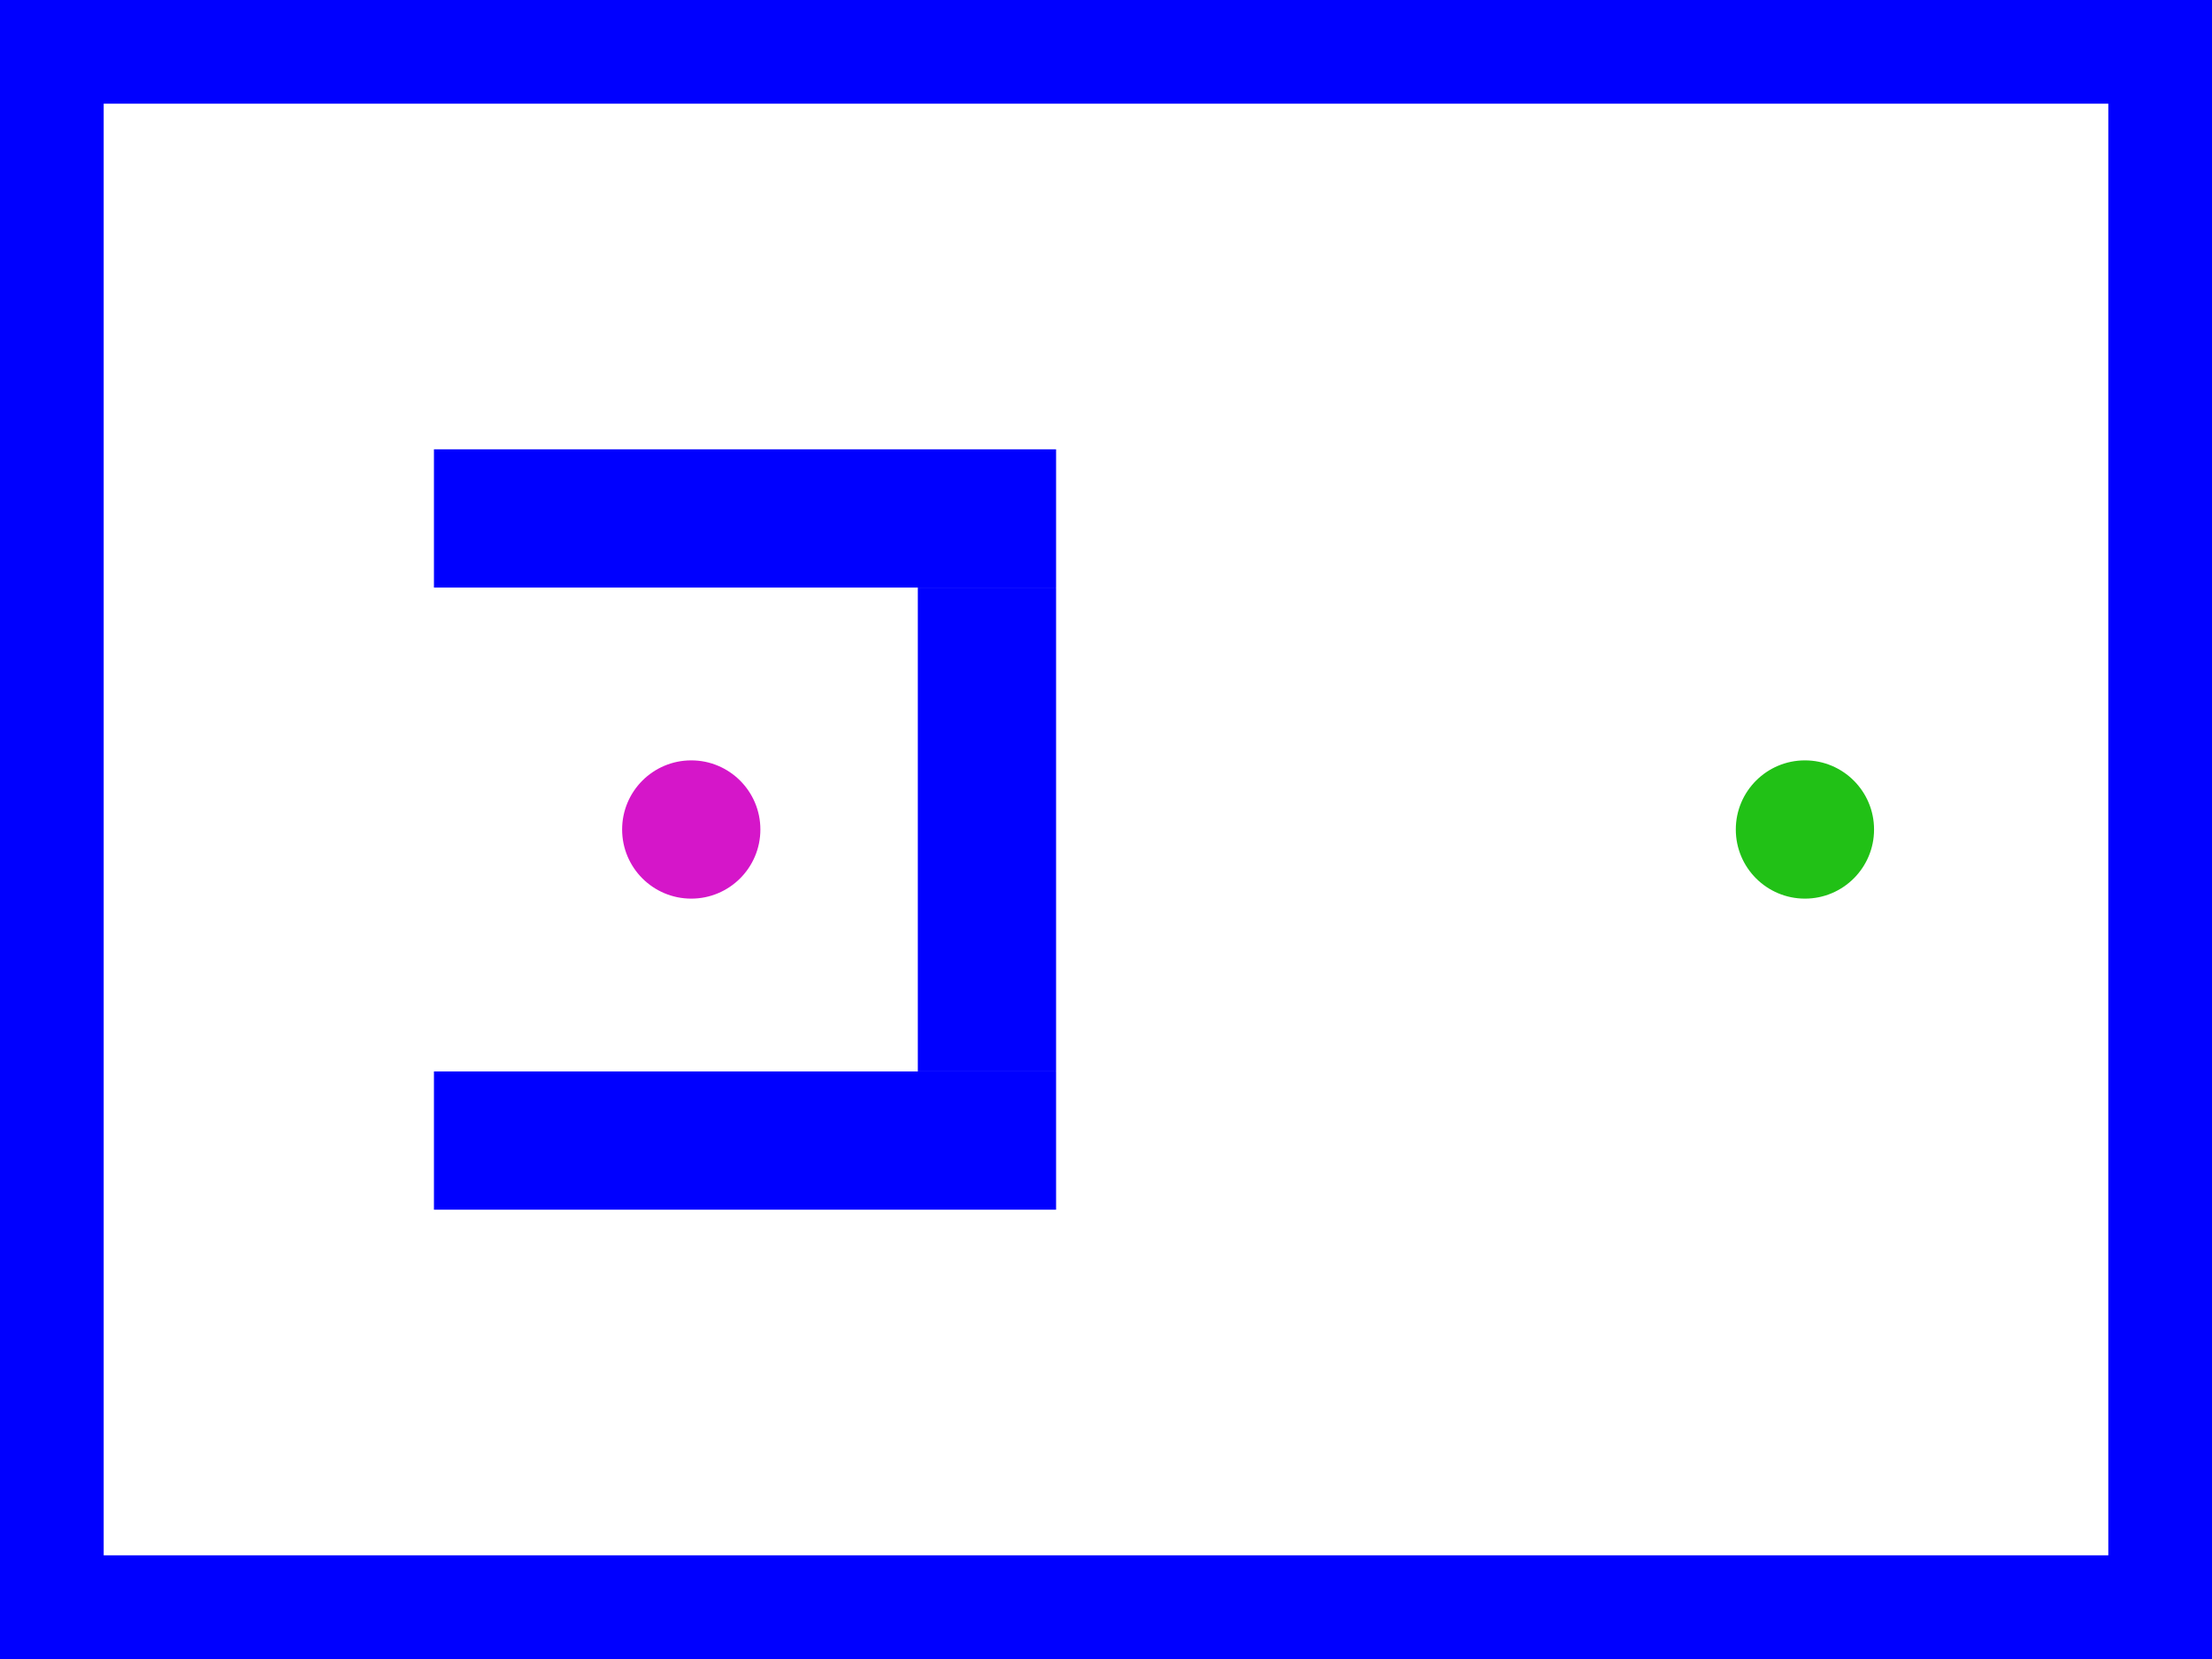
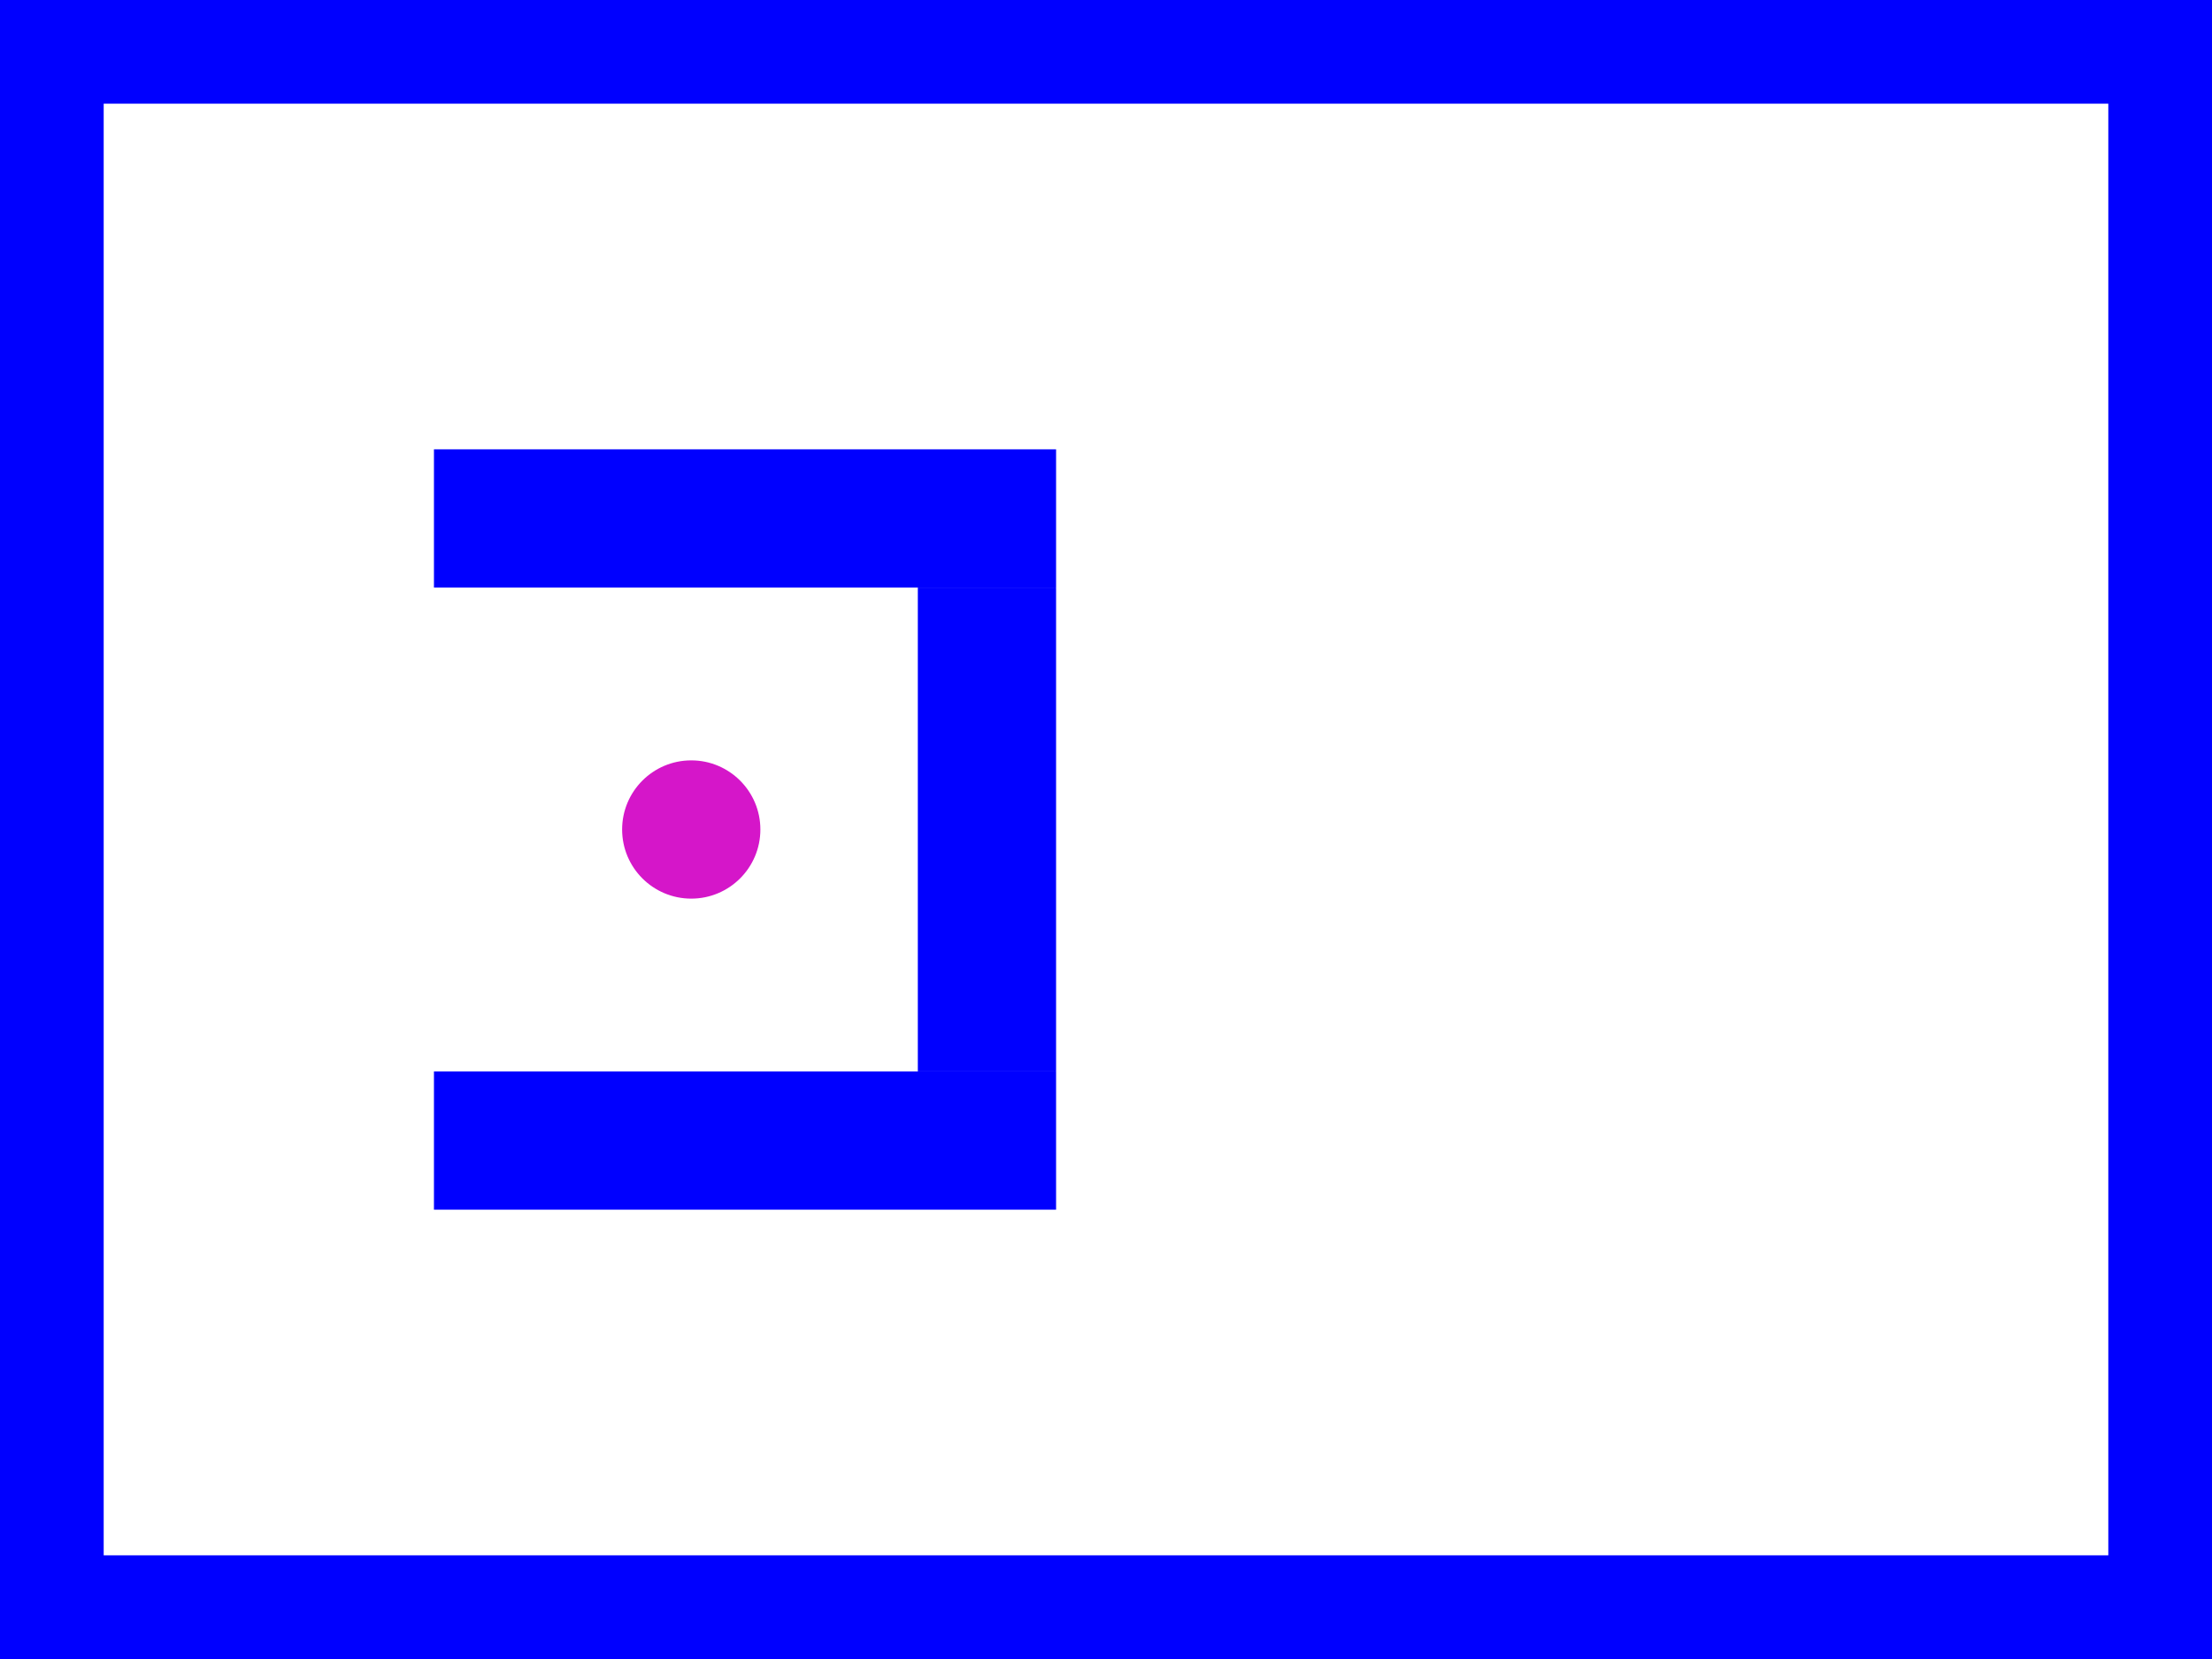
<svg xmlns="http://www.w3.org/2000/svg" width="640" height="480" id="svg2" version="1.1">
  <defs id="defs4" />
  <g id="layer2">
    <rect style="fill:#ffffff;fill-opacity:1;fill-rule:evenodd;stroke:none" id="rect3774" width="640" height="480" x="0" y="-2.8421709e-14" />
  </g>
  <g id="layer1" transform="translate(0,-572.3622)" />
  <g id="layer3">
-     <g id="g4030">
+     <g id="g3267">
      <g id="g4024">
        <rect style="fill:#0000ff;fill-opacity:1;fill-rule:evenodd;stroke:none" id="rect3753" width="30" height="480" x="0" y="2.6171874e-06" />
        <rect style="fill:#0000ff;fill-opacity:1;fill-rule:evenodd;stroke:none" id="rect3753-3" width="30" height="480" x="610" y="2.6171874e-06" />
        <rect style="fill:#0000ff;fill-opacity:1;fill-rule:evenodd;stroke:none" id="rect3753-3-6" width="640" height="30" x="0" y="450" />
        <rect style="fill:#0000ff;fill-opacity:1;fill-rule:evenodd;stroke:none" id="rect3753-3-6-7" width="640" height="30" x="0" y="2.6171874e-06" />
      </g>
-       <path transform="matrix(0.5767442,0,0,0.4275862,309.6641,97.51725)" d="m 403.226,333.226 a 34.677,46.774 0 1 1 -69.355,0 34.677,46.774 0 1 1 69.355,0 z" id="path3792" style="fill:#21c116;fill-opacity:1;fill-rule:evenodd;stroke:none" />
      <path transform="matrix(0.5767442,0,0,0.4275862,-12.55816,97.51725)" d="m 403.226,333.226 a 34.677,46.774 0 1 1 -69.355,0 34.677,46.774 0 1 1 69.355,0 z" id="path3792-3" style="fill:#d516c9;fill-opacity:1;fill-rule:evenodd;stroke:none" />
      <g transform="translate(15.55556,20)" id="g3977">
        <rect style="fill:#0000ff;fill-opacity:1;fill-rule:evenodd;stroke:none" id="rect3837" width="40" height="180" x="290" y="-290" transform="matrix(0,1,-1,0,0,0)" />
        <rect style="fill:#0000ff;fill-opacity:1;fill-rule:evenodd;stroke:none" id="rect3837-6" width="40" height="180" x="110" y="-290" transform="matrix(0,1,-1,0,0,0)" />
        <rect style="fill:#0000ff;fill-opacity:1;fill-rule:evenodd;stroke:none" id="rect3837-5" width="40" height="140" x="250" y="150" />
      </g>
    </g>
  </g>
</svg>
